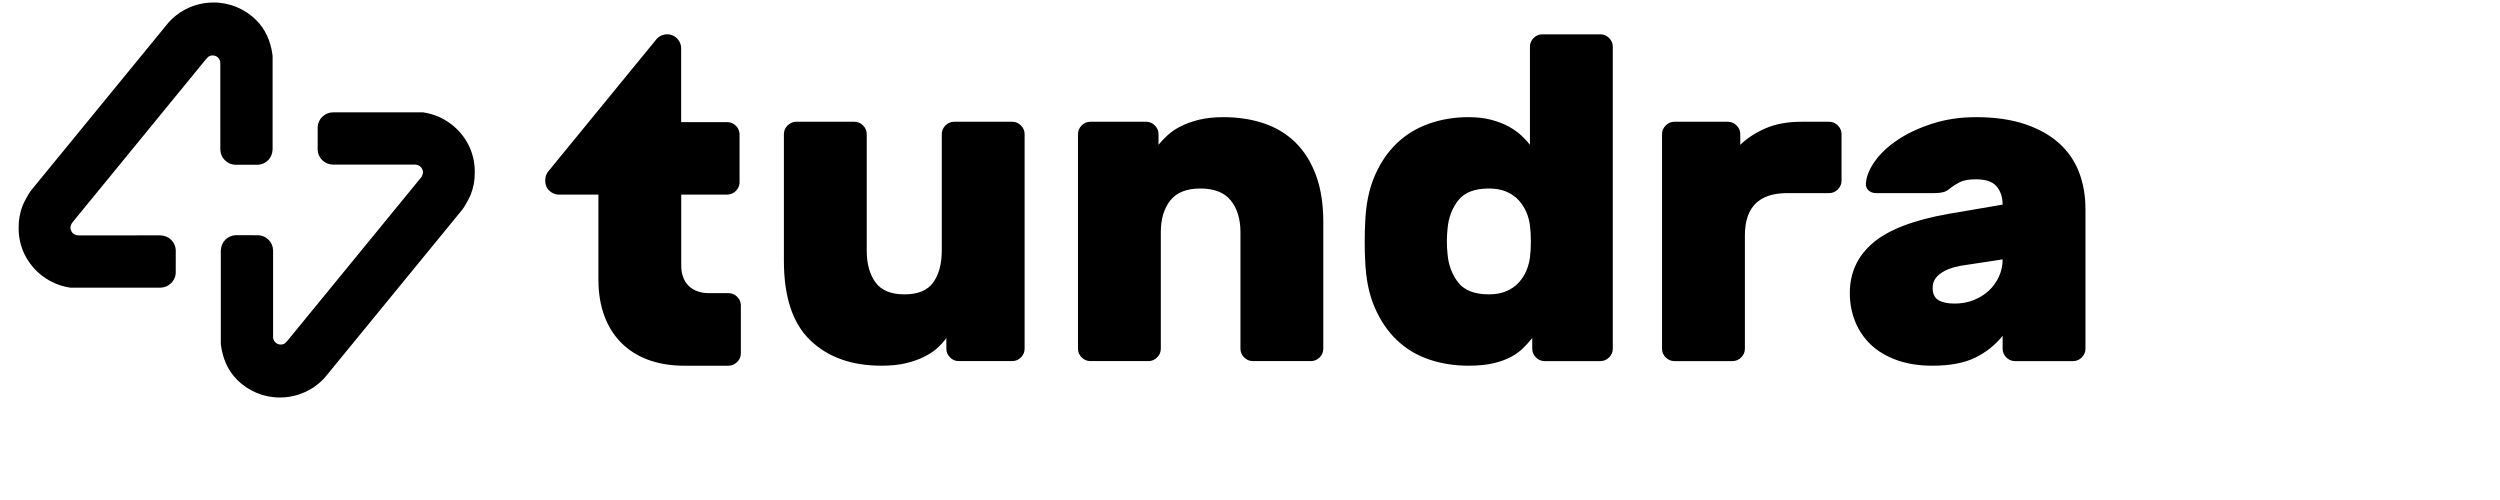
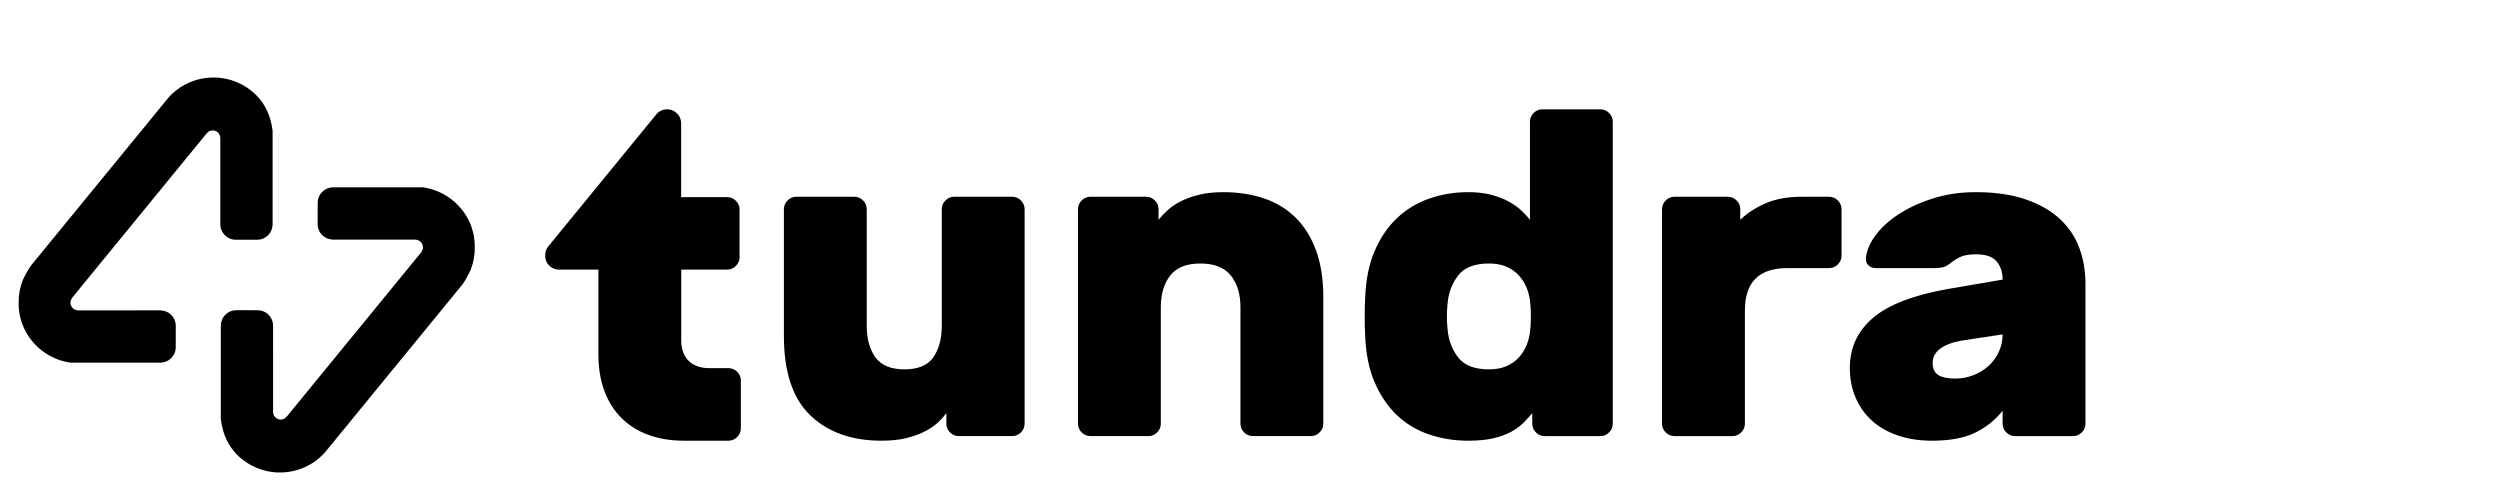
- <svg xmlns="http://www.w3.org/2000/svg" viewBox="0 0 500 100" xml:space="preserve">
+ <svg xmlns="http://www.w3.org/2000/svg" viewBox="0 -15 500 100" xml:space="preserve">
  <g fill="currentColor">
    <path d="M156.778 26.838c0-.674.243-1.257.736-1.75.491-.49 1.073-.737 1.749-.737h11.6c.675 0 1.256.247 1.749.737.49.493.736 1.076.736 1.75v23.289c0 2.641.583 4.759 1.75 6.354 1.165 1.592 3.097 2.39 5.798 2.39 2.699 0 4.619-.798 5.755-2.39 1.133-1.596 1.703-3.714 1.703-6.354V26.838c0-.674.242-1.257.735-1.75.491-.49 1.07-.737 1.748-.737h11.6c.675 0 1.256.247 1.748.737.49.493.738 1.076.738 1.75v42.897c0 .673-.248 1.259-.738 1.747-.492.493-1.073.737-1.748.737h-10.68c-.675 0-1.256-.244-1.748-.737a2.38 2.38 0 0 1-.737-1.747v-2.12a13.463 13.463 0 0 1-1.795 1.981c-.705.646-1.58 1.229-2.624 1.748-1.043.522-2.253.954-3.635 1.288-1.381.339-3.024.508-4.924.508-5.953 0-10.694-1.687-14.222-5.063-3.531-3.375-5.293-8.685-5.293-15.922V26.838zM264.658 69.735c0 .673-.245 1.259-.736 1.747-.49.493-1.073.737-1.746.737h-11.599c-.678 0-1.258-.244-1.75-.737a2.387 2.387 0 0 1-.736-1.747V46.447c0-2.642-.645-4.758-1.933-6.354-1.289-1.594-3.313-2.392-6.076-2.392-2.762 0-4.771.798-6.028 2.392-1.258 1.597-1.89 3.713-1.89 6.354v23.288c0 .673-.244 1.259-.733 1.747-.493.493-1.075.737-1.751.737h-11.598a2.376 2.376 0 0 1-1.747-.737 2.377 2.377 0 0 1-.738-1.747V26.838c0-.674.245-1.257.738-1.75.489-.49 1.073-.737 1.747-.737h11.14c.674 0 1.256.247 1.748.737.489.493.735 1.076.735 1.75v2.118c.489-.612 1.105-1.257 1.842-1.934.737-.673 1.626-1.272 2.669-1.793 1.043-.522 2.256-.952 3.636-1.292 1.383-.336 2.993-.506 4.832-.506 2.95 0 5.646.417 8.104 1.245 2.451.828 4.555 2.103 6.303 3.818 1.749 1.718 3.115 3.899 4.099 6.536.979 2.639 1.47 5.769 1.47 9.39v25.315zM293.655 23.431c1.78 0 3.347.186 4.695.556 1.348.364 2.514.827 3.496 1.379.983.553 1.811 1.149 2.488 1.795.673.644 1.226 1.241 1.654 1.794V9.349c0-.674.248-1.258.738-1.749a2.38 2.38 0 0 1 1.75-.734h11.596c.676 0 1.257.243 1.749.734.489.491.736 1.075.736 1.749v60.387a2.39 2.39 0 0 1-.736 1.747c-.492.493-1.073.737-1.749.737h-11.136a2.384 2.384 0 0 1-1.752-.737 2.386 2.386 0 0 1-.735-1.747v-2.12a26.544 26.544 0 0 1-1.794 1.981c-.646.646-1.445 1.229-2.393 1.748-.954.522-2.118.954-3.499 1.288-1.38.339-3.083.508-5.109.508-2.76 0-5.371-.417-7.824-1.244-2.455-.829-4.603-2.116-6.443-3.863-1.841-1.751-3.331-3.944-4.464-6.585-1.137-2.638-1.764-5.768-1.888-9.389-.063-.92-.093-2.163-.093-3.726 0-1.565.029-2.809.093-3.729.124-3.62.751-6.75 1.888-9.389 1.133-2.64 2.623-4.833 4.464-6.583 1.841-1.746 3.988-3.051 6.443-3.91 2.454-.86 5.066-1.292 7.825-1.292zm-4.14 22.278a23.863 23.863 0 0 0 0 5.153c.183 2.151.887 4.023 2.116 5.619 1.227 1.592 3.282 2.39 6.165 2.39 1.352 0 2.518-.216 3.501-.645.979-.426 1.796-.995 2.439-1.702a8.327 8.327 0 0 0 1.52-2.346c.367-.858.611-1.751.733-2.67.121-.921.187-1.993.187-3.222s-.065-2.302-.187-3.221a10.168 10.168 0 0 0-.733-2.671 8.434 8.434 0 0 0-1.52-2.349c-.644-.704-1.461-1.272-2.439-1.702-.983-.429-2.149-.643-3.501-.643-2.883 0-4.938.798-6.165 2.392-1.23 1.597-1.934 3.469-2.116 5.617zM365.82 24.352c.677 0 1.259.247 1.75.737.489.493.737 1.076.737 1.75v9.298c0 .674-.248 1.257-.737 1.749-.491.491-1.073.735-1.75.735h-8.376c-5.646 0-8.466 2.823-8.466 8.469v22.646c0 .673-.247 1.259-.739 1.747a2.383 2.383 0 0 1-1.747.737h-11.604c-.673 0-1.254-.244-1.743-.737a2.367 2.367 0 0 1-.739-1.747V26.838c0-.674.243-1.257.739-1.75.489-.49 1.07-.737 1.743-.737h10.683c.674 0 1.256.247 1.747.737.493.493.737 1.076.737 1.75v2.118c1.409-1.352 3.111-2.452 5.108-3.313 1.992-.862 4.373-1.291 7.136-1.291h5.521zM369.964 58.596c0-4.048 1.547-7.395 4.648-10.031 3.099-2.639 8.146-4.572 15.141-5.801l10.771-1.84c0-1.473-.4-2.685-1.196-3.637-.796-.951-2.181-1.428-4.144-1.428-1.412 0-2.5.2-3.267.598-.77.401-1.332.752-1.702 1.061-.554.491-1.076.798-1.566.919-.49.123-1.075.183-1.746.183h-11.692c-.617 0-1.121-.183-1.52-.552-.398-.367-.568-.859-.507-1.472.124-1.411.737-2.884 1.843-4.419 1.105-1.534 2.621-2.946 4.556-4.235 1.932-1.29 4.233-2.361 6.903-3.22 2.671-.859 5.572-1.291 8.698-1.291 3.744 0 6.998.46 9.762 1.383 2.76.92 5.043 2.195 6.854 3.818a14.891 14.891 0 0 1 4.004 5.801c.858 2.241 1.288 4.709 1.288 7.412v27.891a2.39 2.39 0 0 1-.735 1.747c-.492.493-1.074.737-1.749.737h-11.6a2.378 2.378 0 0 1-1.748-.737 2.39 2.39 0 0 1-.736-1.747v-2.58c-1.474 1.843-3.298 3.302-5.479 4.375-2.18 1.074-5.047 1.61-8.606 1.61-2.639 0-4.986-.37-7.041-1.105-2.057-.735-3.771-1.748-5.154-3.037a13.074 13.074 0 0 1-3.176-4.604c-.735-1.778-1.104-3.714-1.104-5.799zm20.987 2.119c1.351 0 2.605-.23 3.773-.691 1.165-.462 2.177-1.089 3.038-1.887a8.762 8.762 0 0 0 2.025-2.807 8.225 8.225 0 0 0 .736-3.454l-8.466 1.29c-1.658.305-2.994.826-4.006 1.564-1.014.74-1.521 1.688-1.521 2.854 0 1.164.384 1.978 1.151 2.439.769.461 1.856.692 3.27.692zM147.441 59.365a2.42 2.42 0 0 0-1.674-.736h-3.944c-3.497 0-5.577-2.077-5.577-5.525V38.916h9.315a2.43 2.43 0 0 0 1.617-.735c.445-.448.681-.969.731-1.566V26.72a2.458 2.458 0 0 0-.731-1.565c-.458-.457-1-.693-1.613-.73-.018-.002-9.335 0-9.335 0V9.664a2.807 2.807 0 0 0-4.332-2.355 2.775 2.775 0 0 0-.55.462c-.052.063-.12.144-.201.246-2.698 3.3-21.544 26.327-21.547 26.331a2.857 2.857 0 0 0-.364.652 2.673 2.673 0 0 0-.186 1.059v.208c.004.358.075.692.205 1.004l.031.065a2.813 2.813 0 0 0 2.534 1.589l7.862-.003v17.026c0 10.689 6.466 17.193 17.101 17.193h8.926c.664-.012 1.241-.262 1.733-.748a2.43 2.43 0 0 0 .728-1.565v-9.895a2.437 2.437 0 0 0-.729-1.568zM44.18 68.96c.37 2.864 1.46 5.215 3.239 6.988a12.014 12.014 0 0 0 8.569 3.552c2.311 0 4.557-.651 6.5-1.891l.249-.133.067-.076a12.127 12.127 0 0 0 2.112-1.827c.074-.081 27.387-33.441 27.594-33.707.531-.7 1.373-2.319 1.607-2.875h.003c.576-1.453.857-2.985.833-4.523v-.343a11.801 11.801 0 0 0-1.098-4.823l-.055-.121a12.144 12.144 0 0 0-9.029-6.689l-.154-.027-18.05.003a3.072 3.072 0 0 0-2.134.916 3.046 3.046 0 0 0-.896 1.957l-.006 4.578.006.141c.051.739.359 1.415.908 1.972.541.532 1.228.84 2.113.892l16.497-.003c.108 0 .211.022.315.045l.035.004c.038.009.074.023.111.036a1.501 1.501 0 0 1 .898.754c.109.208.189.434.189.687a1.481 1.481 0 0 1-.119.554c-.02.039-.076.16-.127.267a3.403 3.403 0 0 1-.073.143c-.227.277-23.49 28.705-26.817 32.767-.102.117-.439.452-.489.498a1.56 1.56 0 0 1-1.913-.206 1.524 1.524 0 0 1-.446-1.09l-.002-17.3a3.072 3.072 0 0 0-.917-2.136 3.069 3.069 0 0 0-1.939-.896l-4.597-.005-.154.005a3.084 3.084 0 0 0-1.946.901c-.538.54-.85 1.23-.903 2.124v18.631l.019.256z" />
    <path d="m84.417 33.757-.001-.002.001.004zM54.505 11.042c-.369-2.862-1.46-5.216-3.239-6.991A12.022 12.022 0 0 0 42.698.5c-2.312 0-4.559.652-6.5 1.891l-.248.134-.069.075a12.163 12.163 0 0 0-2.111 1.827c-.074.081-27.387 33.443-27.595 33.707-.53.702-1.373 2.319-1.607 2.876h-.004a11.771 11.771 0 0 0-.833 4.524v.343a11.858 11.858 0 0 0 1.098 4.821l.056.12a12.139 12.139 0 0 0 9.029 6.689l.153.026 18.049-.003a3.068 3.068 0 0 0 2.134-.917 3.039 3.039 0 0 0 .896-1.956l.006-4.577-.006-.143c-.052-.738-.358-1.411-.909-1.971-.541-.533-1.228-.84-2.113-.893l-16.497.002c-.107 0-.21-.02-.315-.043l-.034-.005c-.039-.008-.075-.023-.112-.033a1.509 1.509 0 0 1-.896-.751l-.002-.002v-.002a1.473 1.473 0 0 1-.188-.687c0-.194.048-.374.116-.545l.002-.01.128-.268c.028-.058.056-.111.073-.142l26.816-32.769c.102-.117.44-.452.489-.497a1.562 1.562 0 0 1 1.913.207c.286.286.444.666.445 1.089l.003 17.3c.018.812.331 1.548.917 2.136a3.061 3.061 0 0 0 1.939.894l4.596.005.156-.005a3.079 3.079 0 0 0 1.946-.901c.538-.54.848-1.229.902-2.122V11.296l-.016-.254z" />
    <path d="m14.268 46.244.002.002-.002-.004z" />
  </g>
</svg>
